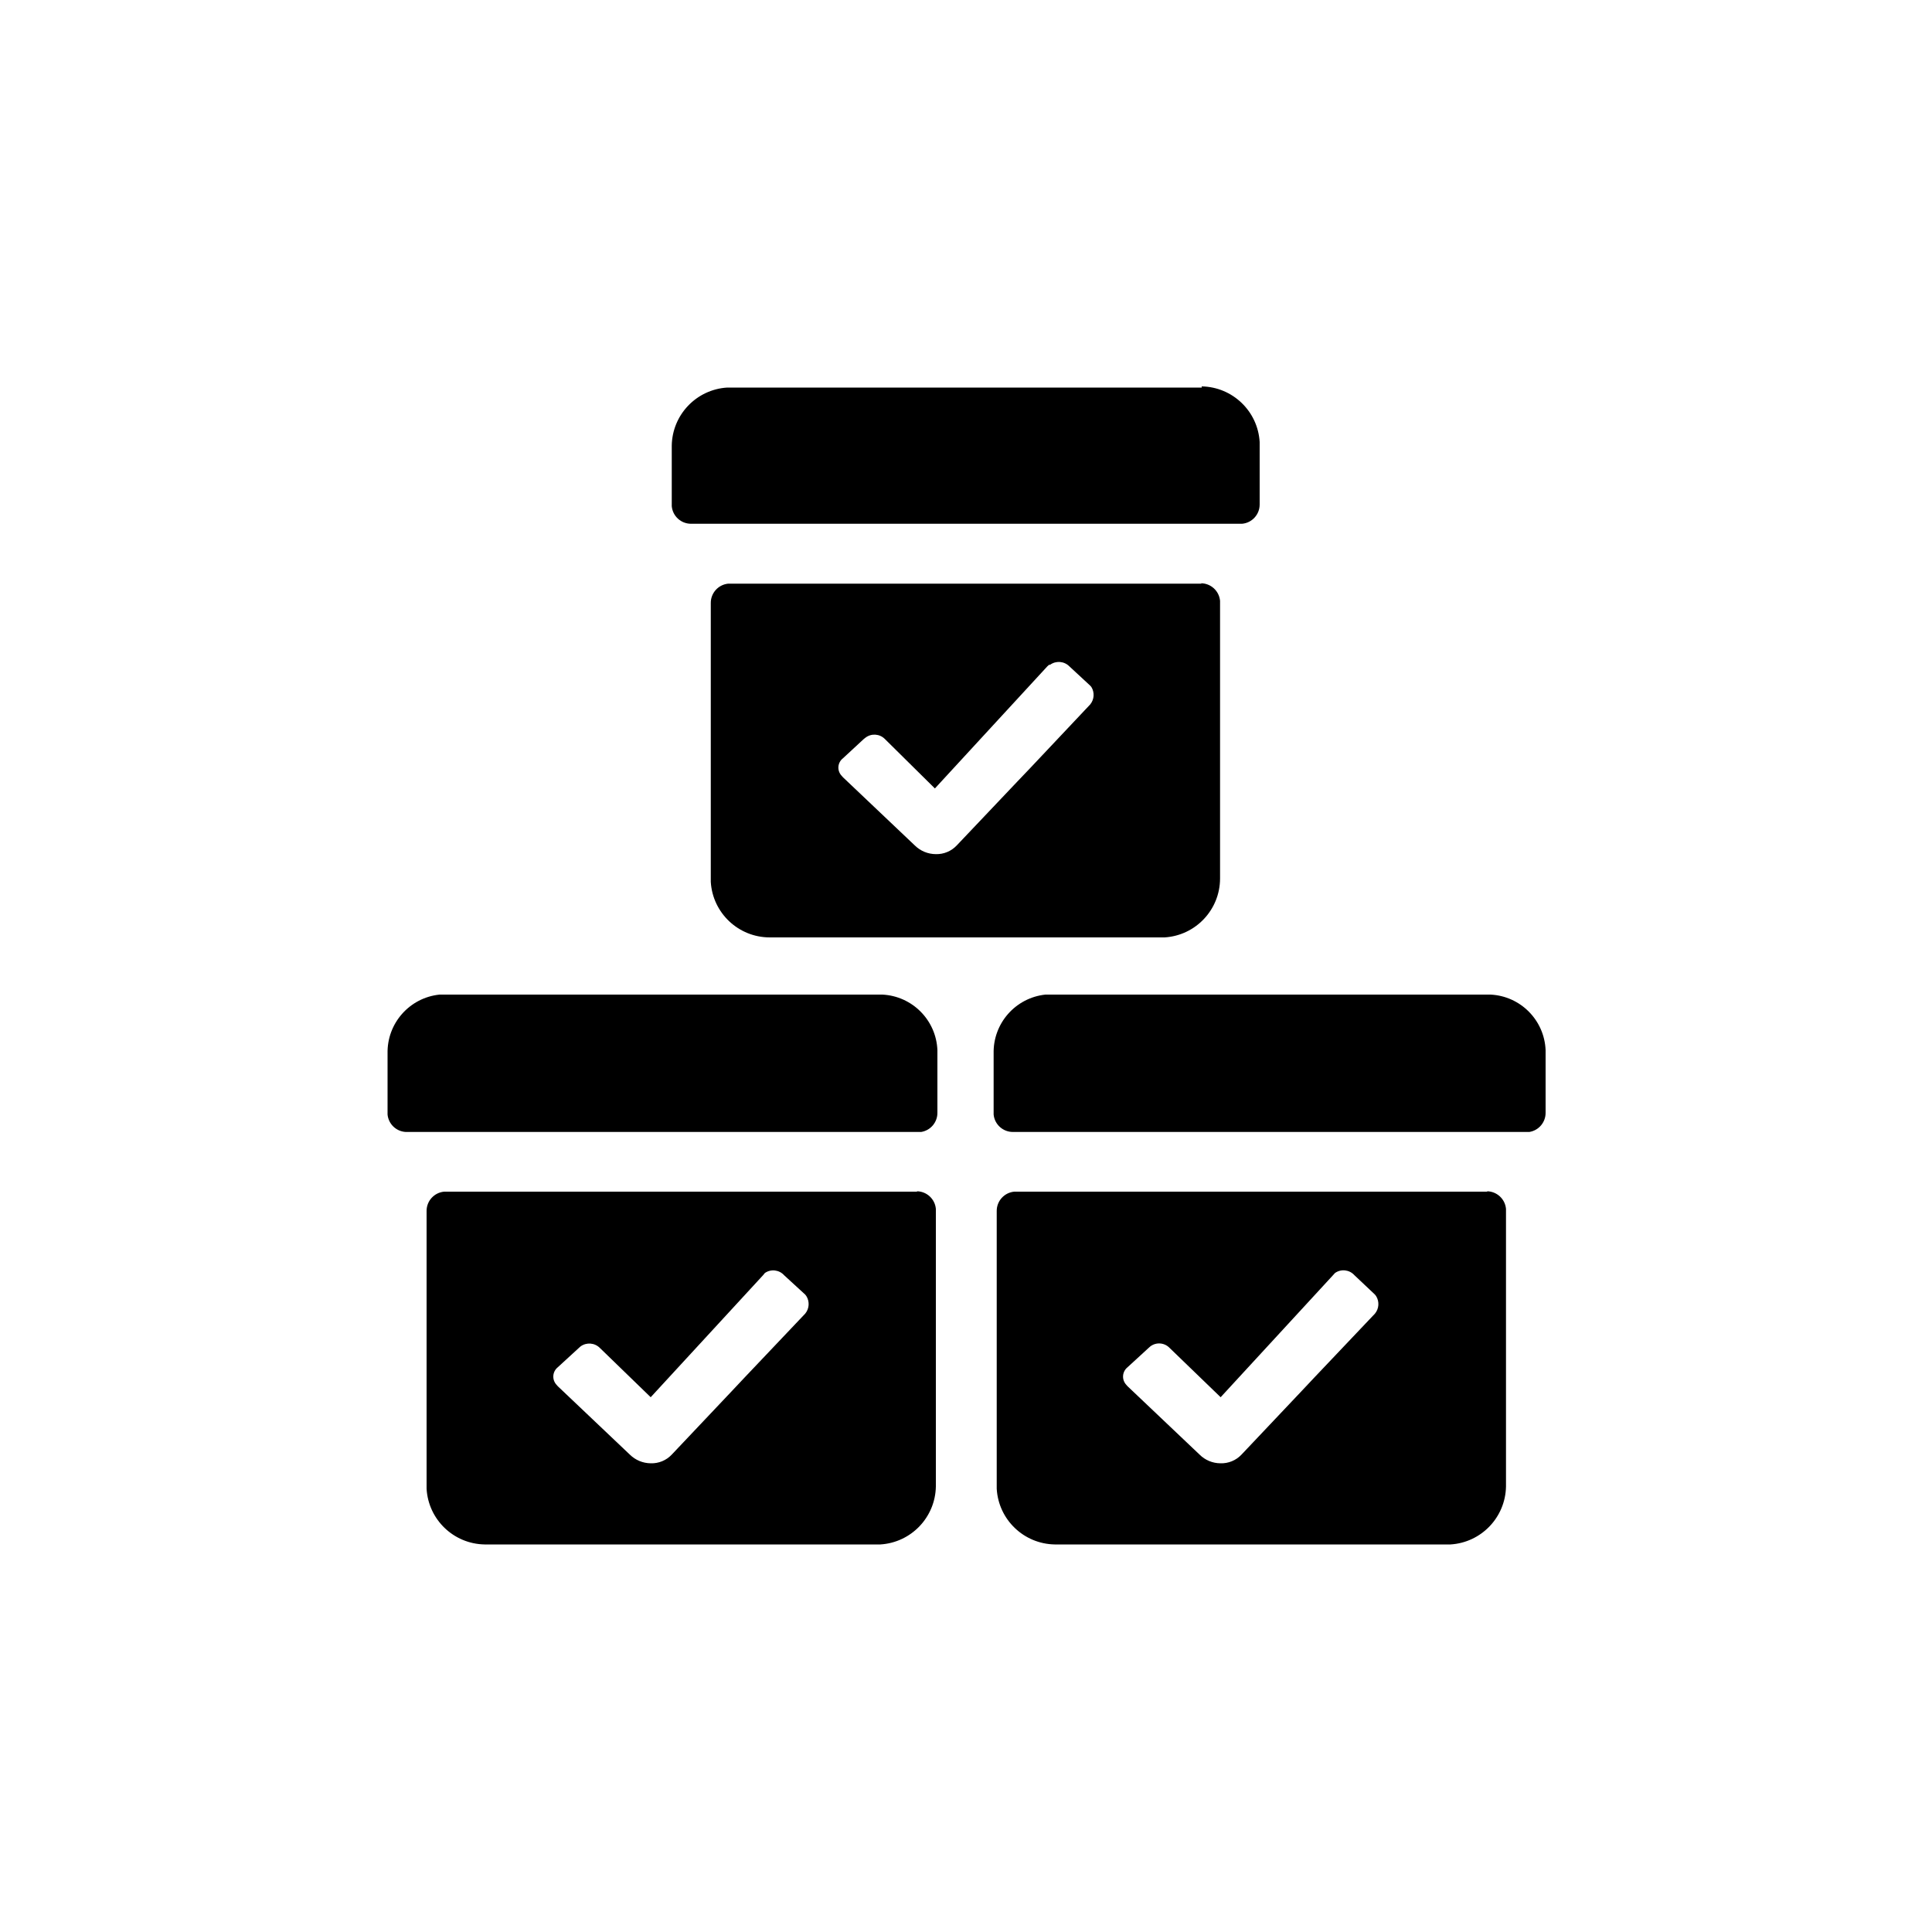
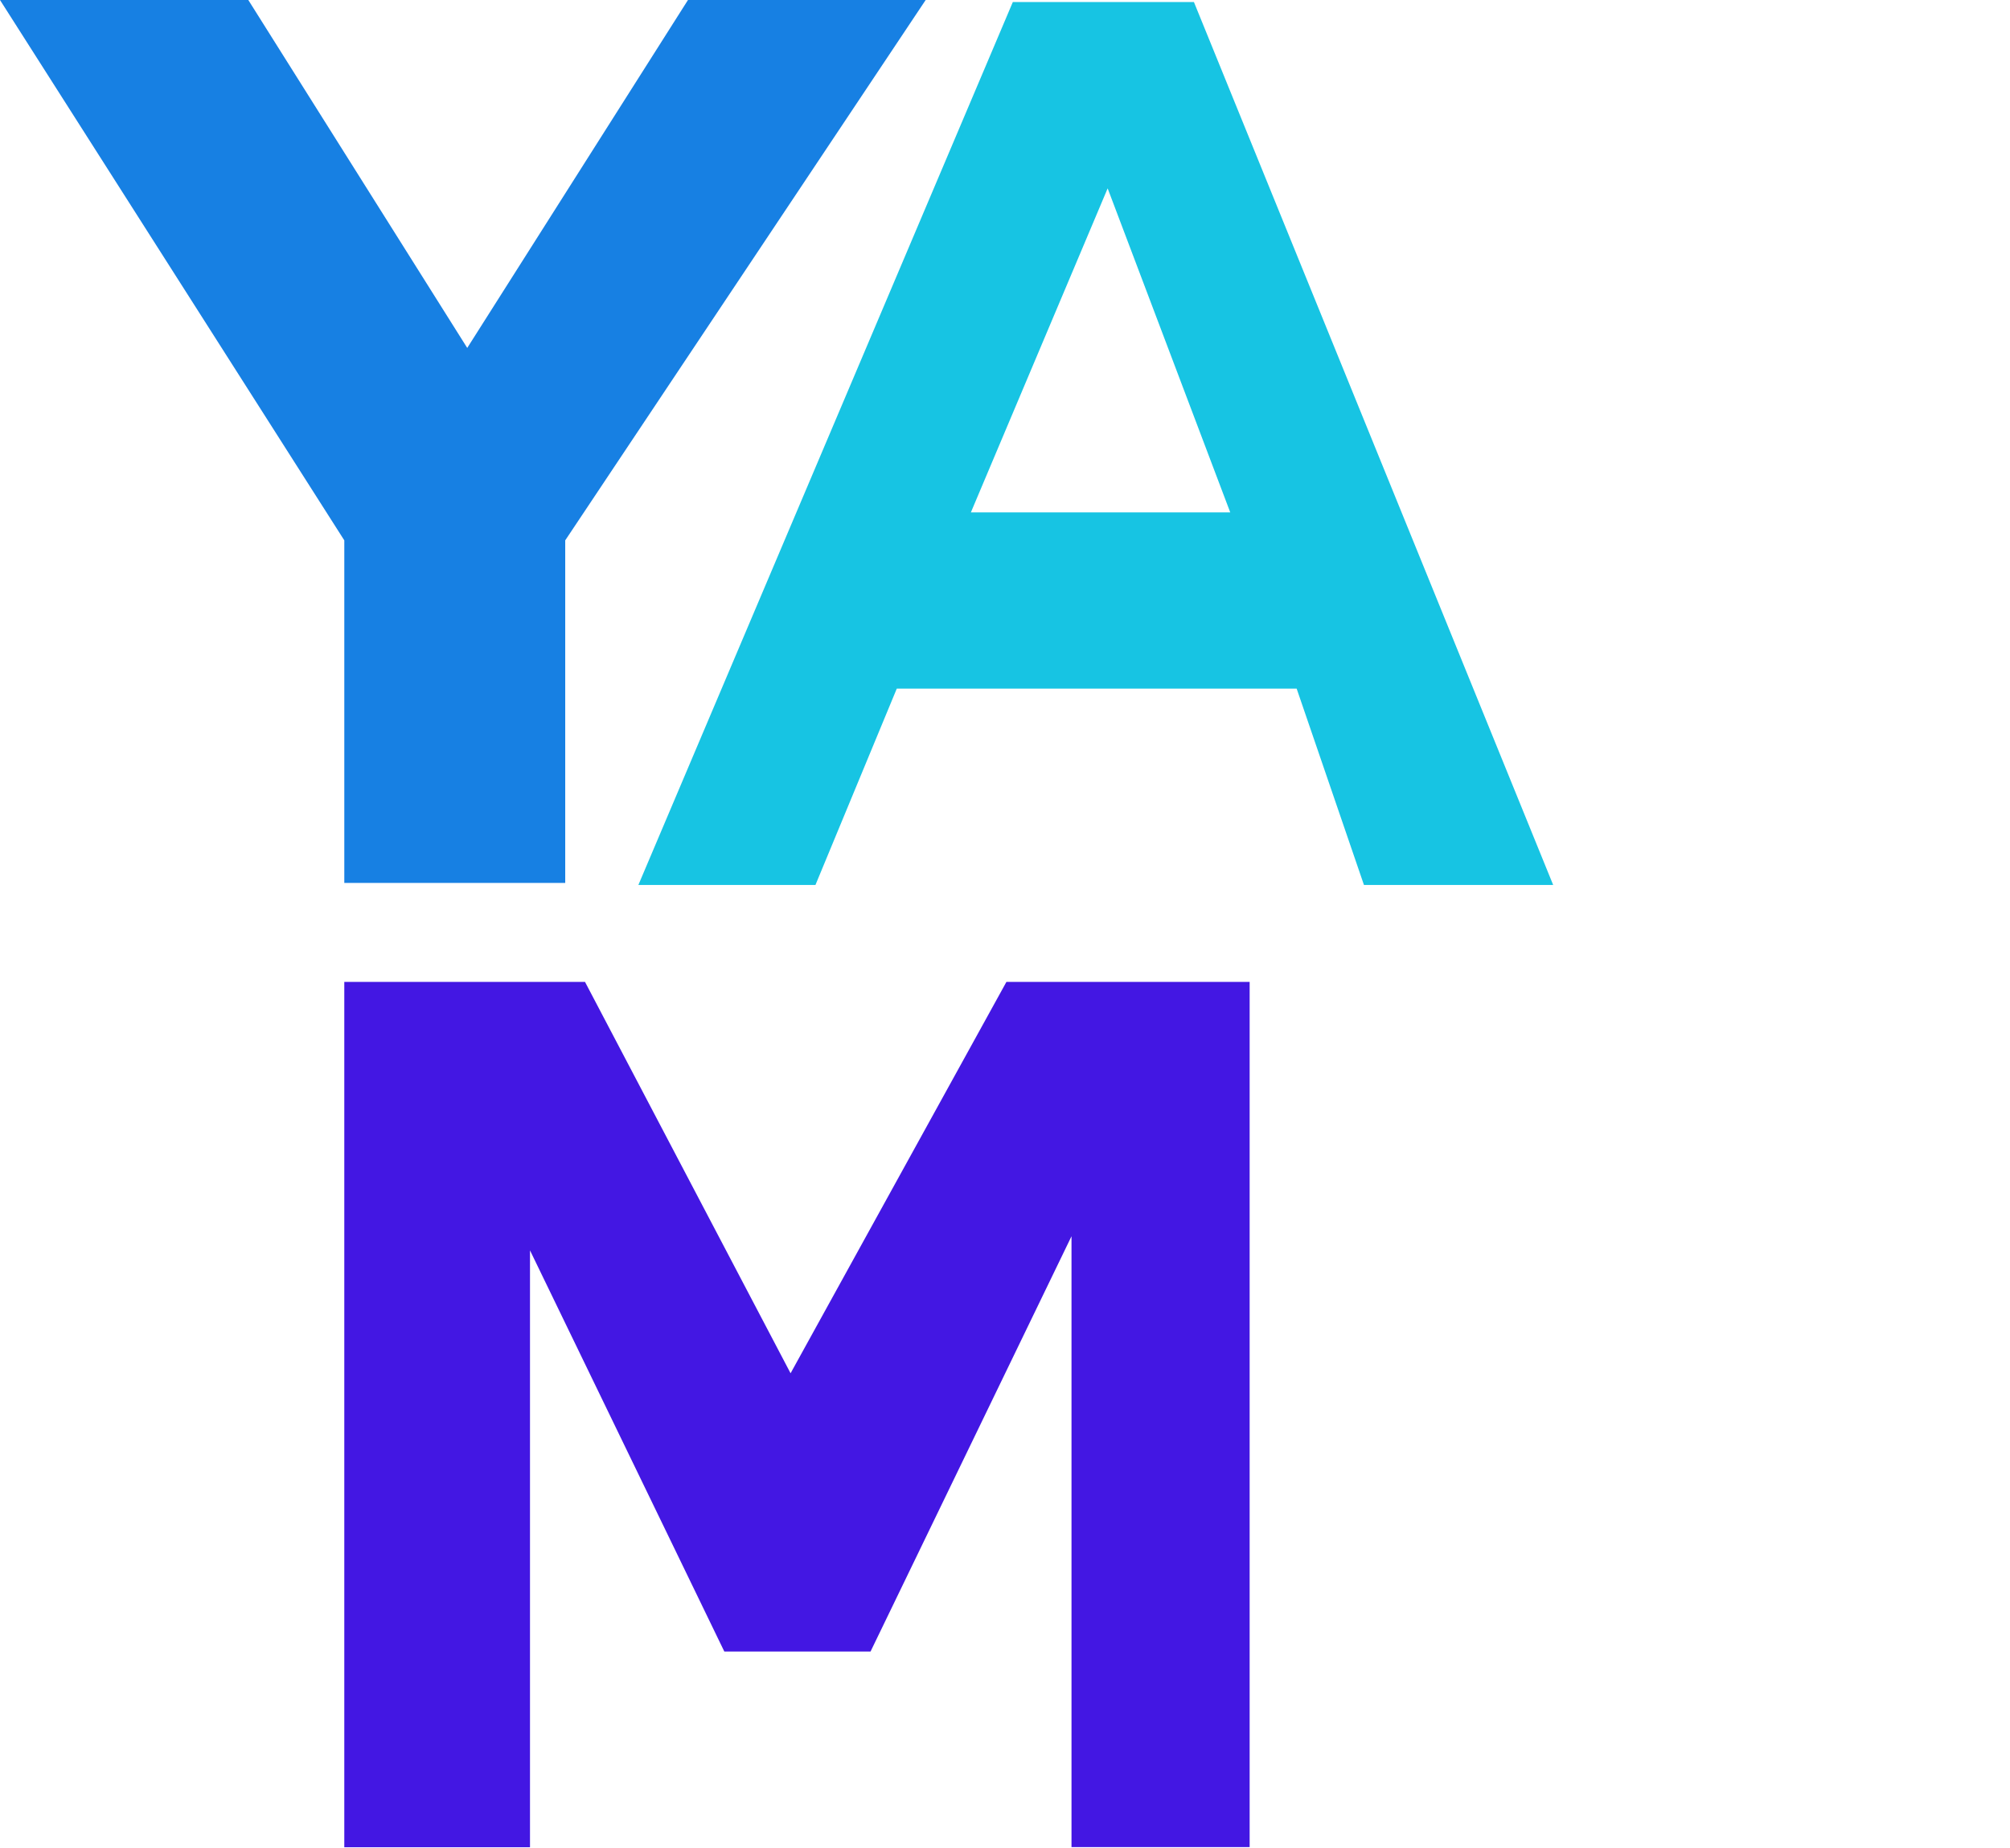
- <svg xmlns="http://www.w3.org/2000/svg" fill="#000000" width="800px" height="800px" viewBox="0 0 100 100">
-   <path d="m47.44 61.66a1 1 0 0 1 1 .91v14.37a3.06 3.06 0 0 1 -2.87 3h-20.49a3.06 3.06 0 0 1 -3-2.88v-14.38a1 1 0 0 1 .91-1h24.5zm29.51 0a1 1 0 0 1 1 .91v14.37a3.06 3.06 0 0 1 -2.87 3h-20.49a3.06 3.06 0 0 1 -3-2.88v-14.38a1 1 0 0 1 .91-1h24.5zm-37.36 4.23-.09.11-5.82 6.32-2.63-2.55a.77.77 0 0 0 -1-.08l-.09.08-1.09 1a.62.62 0 0 0 -.07.9l.07.08 3.73 3.54a1.56 1.56 0 0 0 1.08.45 1.43 1.43 0 0 0 1.09-.45l3.14-3.32.63-.67 3.14-3.31a.78.78 0 0 0 .06-.9l-.06-.08-1.09-1a.76.76 0 0 0 -1-.12zm29.51 0-.1.11-5.82 6.32-2.64-2.55a.75.75 0 0 0 -1-.08l-.09.08-1.09 1a.62.62 0 0 0 -.07.9l.07.08 3.73 3.54a1.54 1.54 0 0 0 1.08.45 1.43 1.43 0 0 0 1.09-.45l3.14-3.32.63-.67 3.14-3.31a.78.78 0 0 0 .06-.9l-.06-.08-1.07-1.01a.76.76 0 0 0 -1-.11zm-23.43-14.41a3 3 0 0 1 2.85 2.87v3.24a1 1 0 0 1 -.84 1h-26.68a1 1 0 0 1 -.94-.9v-3.16a3 3 0 0 1 2.69-3.05h23zm31.48 0a3 3 0 0 1 2.85 2.87v3.24a1 1 0 0 1 -.84 1h-26.73a1 1 0 0 1 -1-.9v-3.16a3 3 0 0 1 2.68-3.05h23zm-15-21.29a1 1 0 0 1 1 .91v14.37a3.06 3.06 0 0 1 -2.87 3.05h-20.44a3.06 3.06 0 0 1 -3.05-2.87v-14.44a1 1 0 0 1 .9-1h24.51zm-7.85 4.22-.09.08-5.82 6.32-2.59-2.56a.76.76 0 0 0 -1-.07l-.09.07-1.08 1a.61.61 0 0 0 -.07.9l.07.08 3.72 3.53a1.56 1.56 0 0 0 1.09.45 1.43 1.43 0 0 0 1.08-.45l3.14-3.31.64-.67 3.13-3.32a.78.78 0 0 0 .06-.9l-.06-.07-1.08-1a.77.77 0 0 0 -1-.08zm7.9-14.41a3.06 3.06 0 0 1 3 2.88v3.23a1 1 0 0 1 -.91 1h-28.52a1 1 0 0 1 -1-.91v-3.14a3.06 3.06 0 0 1 2.87-3h24.56z" />
+ <svg xmlns="http://www.w3.org/2000/svg" viewBox="0 0 512 470.647">
+   <polygon id="M" fill="#1780e3" points="235.793 0 143.978 137.674 143.978 224.949 87.702 224.949 87.702 137.674 0 0 63.25 0 119.018 88.646 175.243 0 235.793 0 235.793 0" />
+   <path id="F" fill="#17c4e3" d="M330.294,175.451h-101.861l-20.717,50.024h-45.106l95.38,-224.949h46.137l91.51,224.949h-48.2l-17.144,-50.024zm-16.92,-44.911l-31.226,-82.55l-34.837,82.55h66.063z" />
+   <polygon id="C" fill="#4317e3" points="87.701 250.177 87.701 470.647 135.004 470.647 135.004 318.569 184.509 420.789 221.743 420.789 272.939 314.976 272.939 470.602 318.318 470.602 318.318 250.177 256.358 250.177 201.381 349.883 149.021 250.177 87.701 250.177 87.701 250.177" />
</svg>
